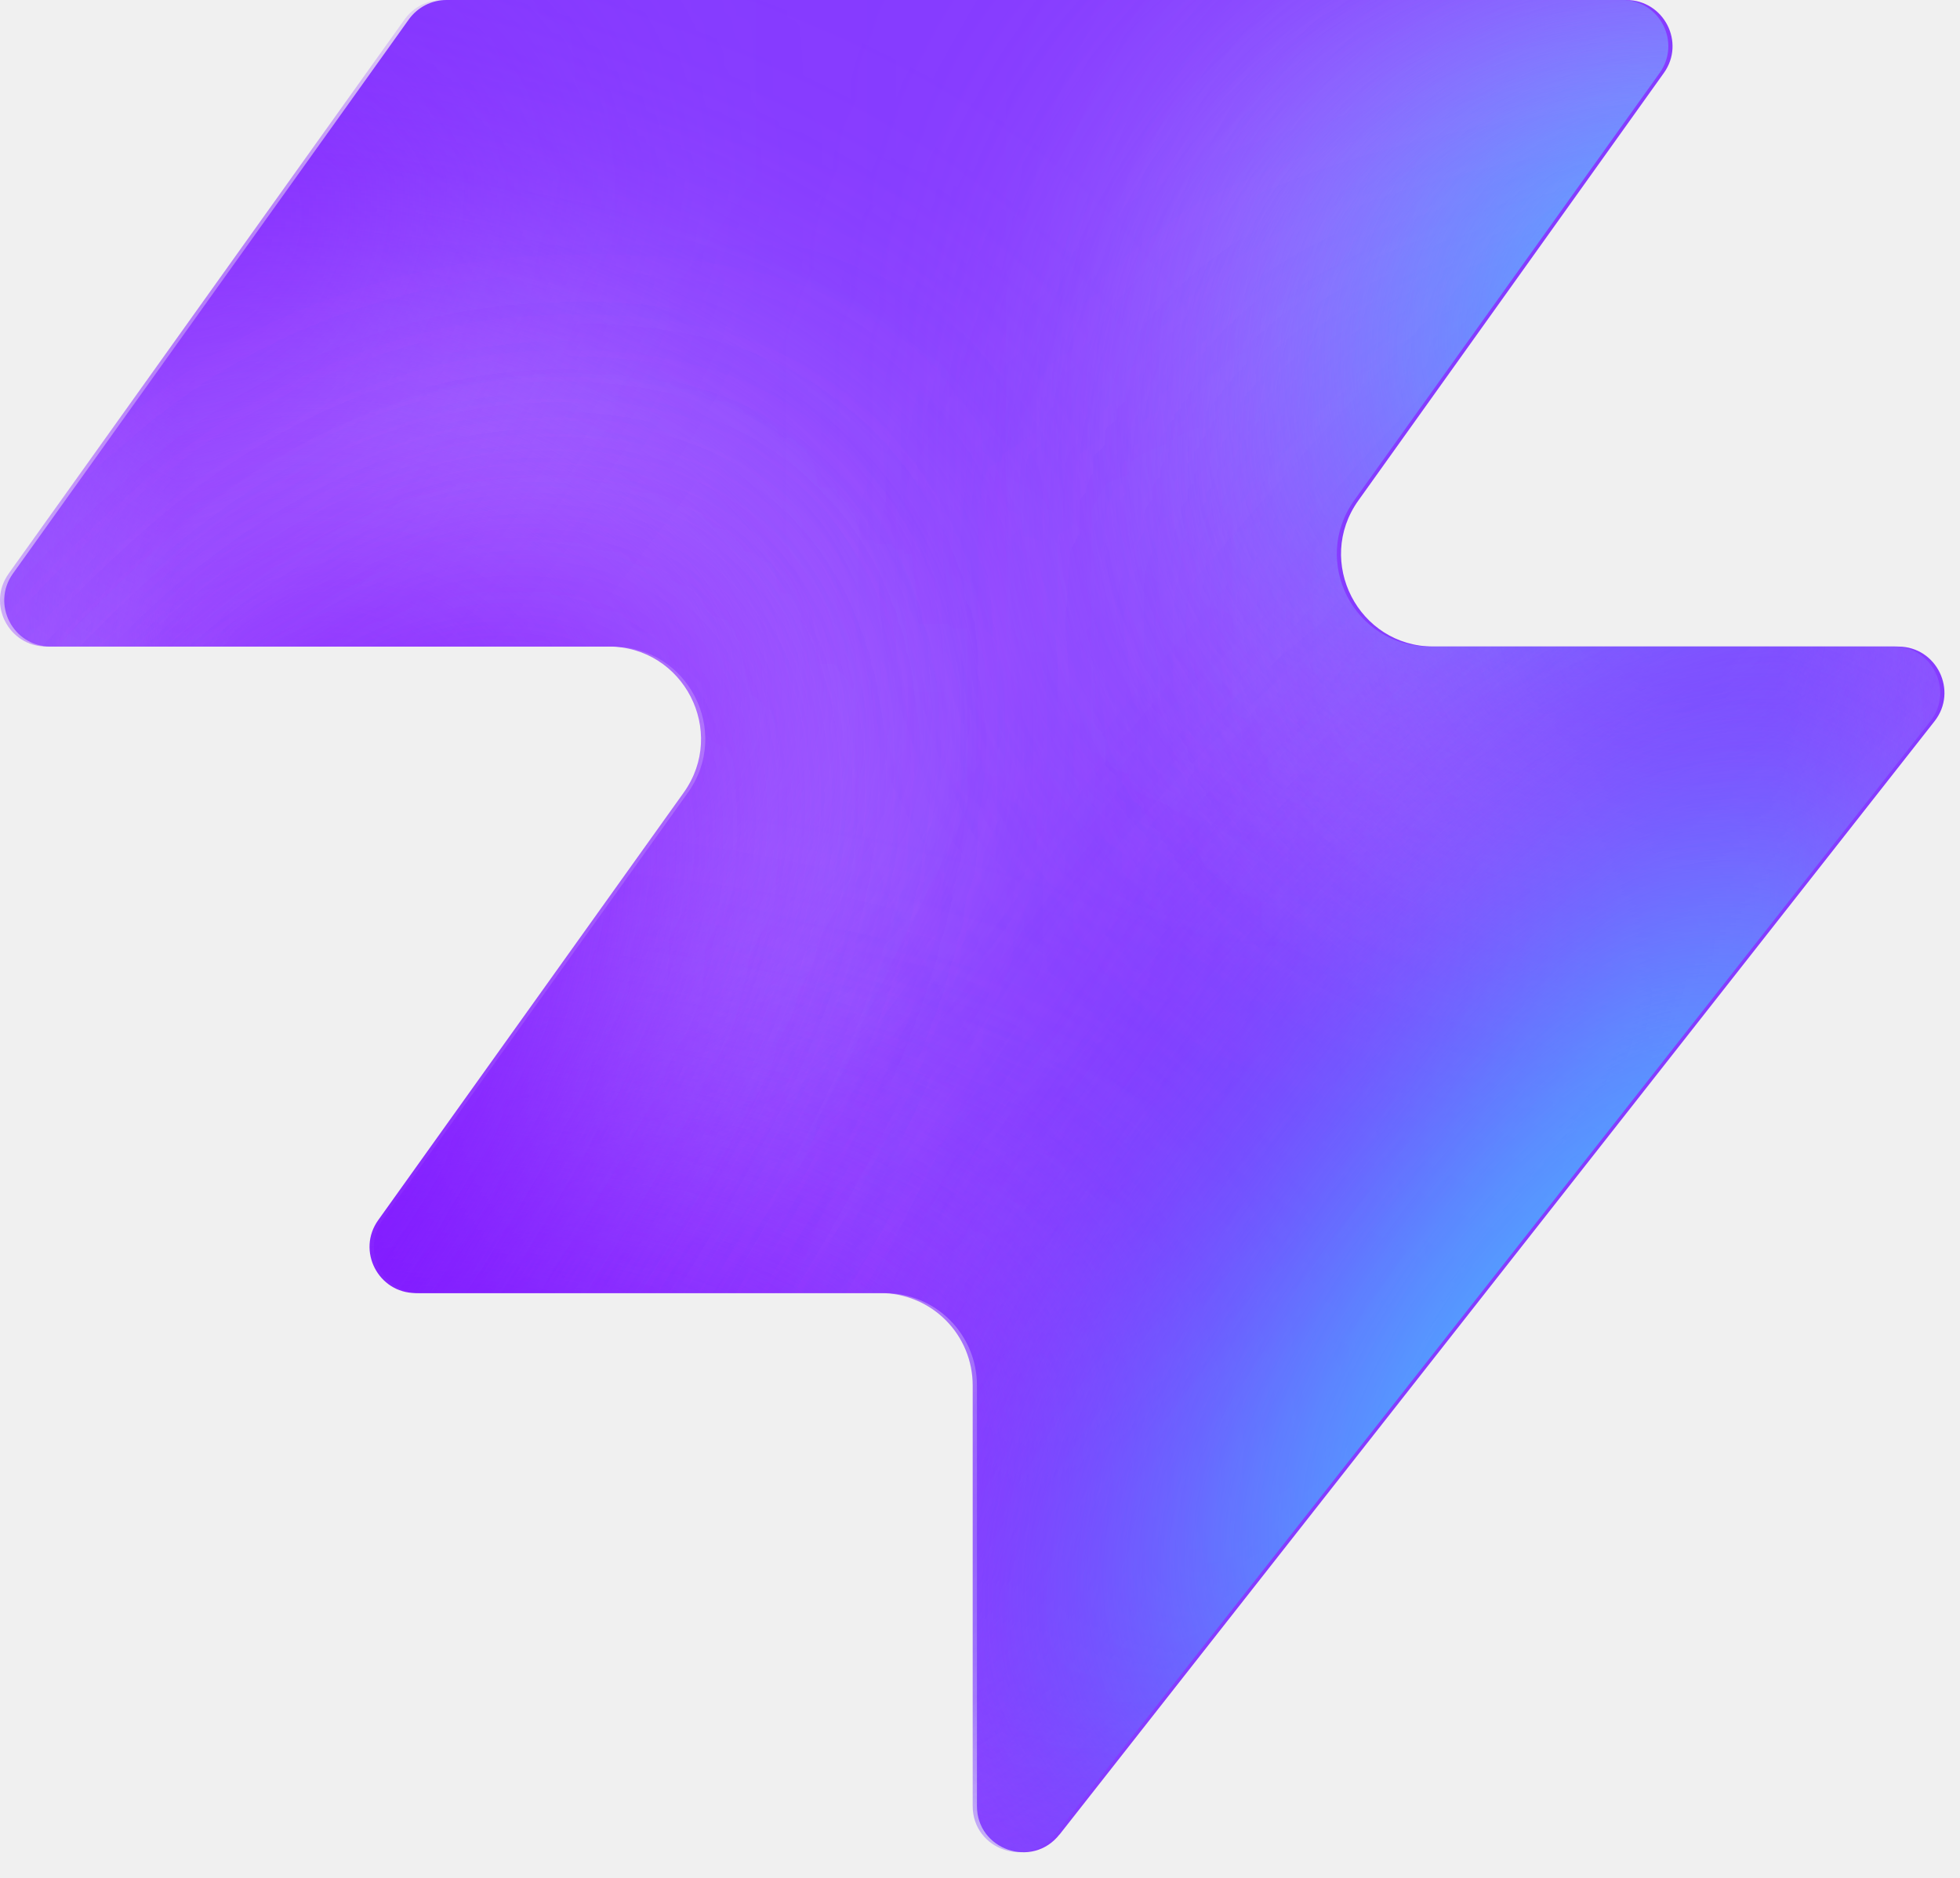
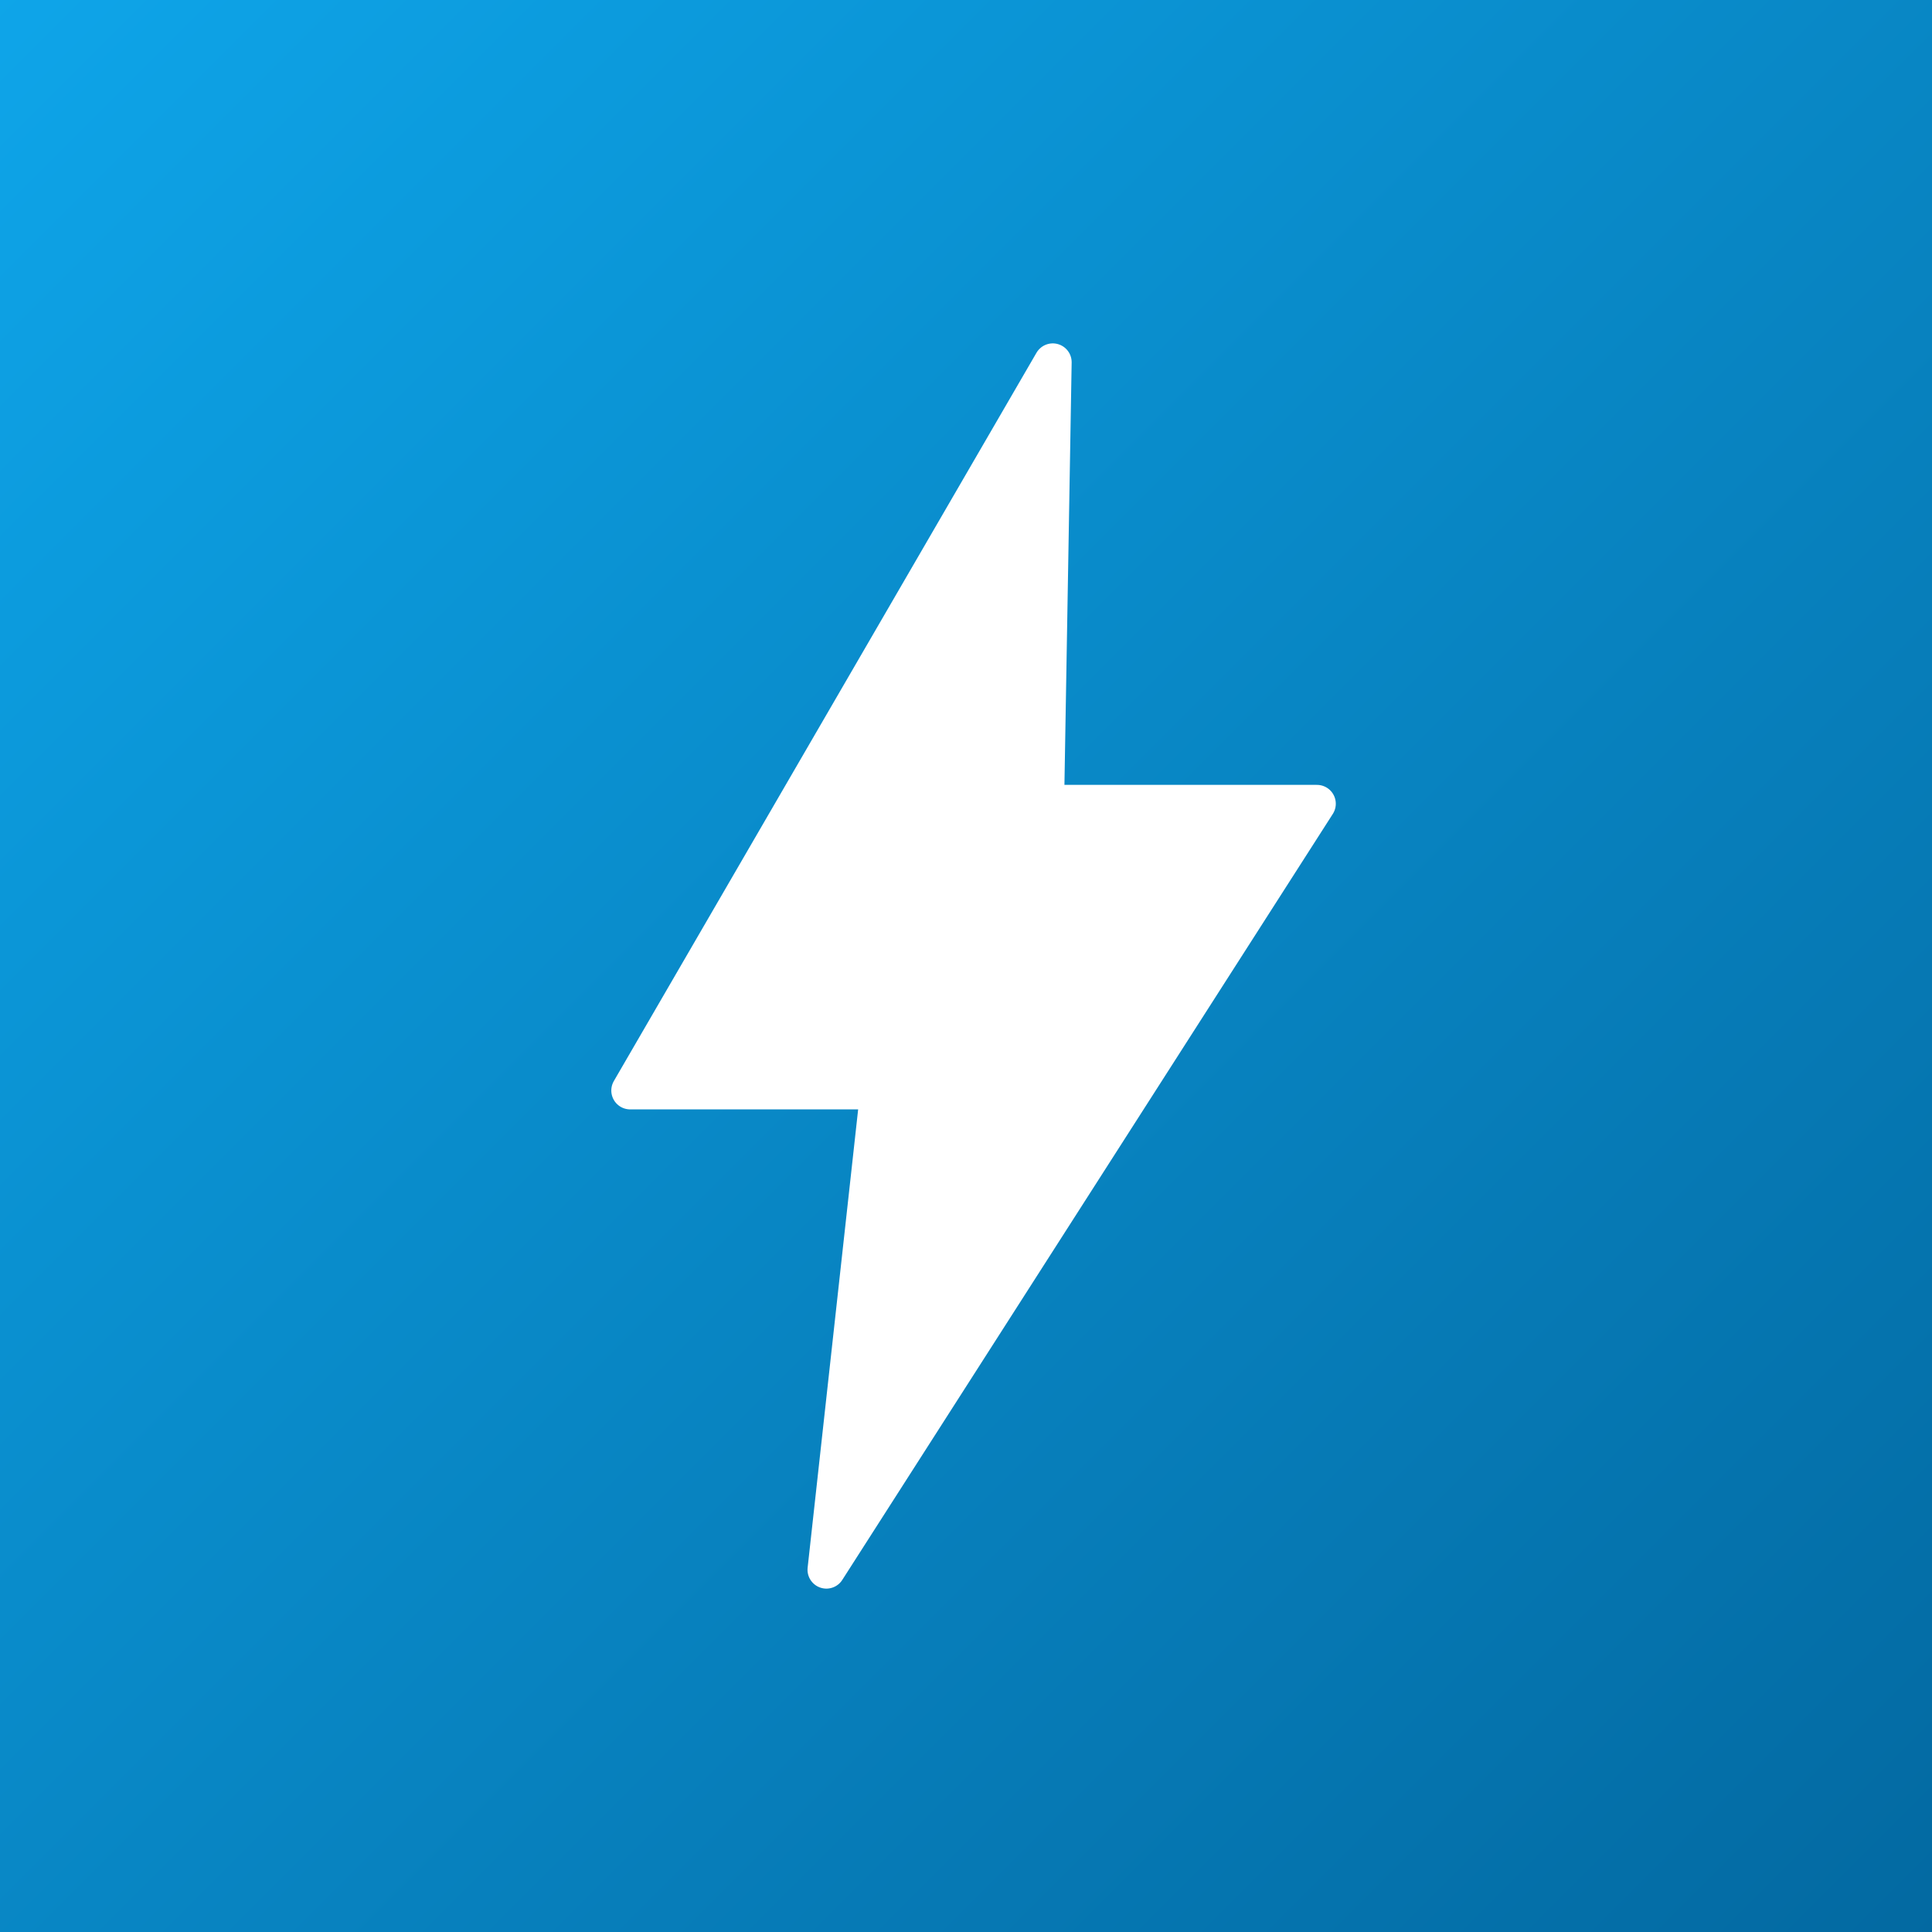
- <svg xmlns="http://www.w3.org/2000/svg" width="48" height="46" fill="none" viewBox="0 0 48 46">
-   <path fill="#863bff" d="M25.946 44.938c-.664.845-2.021.375-2.021-.698V33.937a2.26 2.26 0 0 0-2.262-2.262H10.287c-.92 0-1.456-1.04-.92-1.788l7.48-10.471c1.07-1.497 0-3.578-1.842-3.578H1.237c-.92 0-1.456-1.04-.92-1.788L10.013.474c.214-.297.556-.474.92-.474h28.894c.92 0 1.456 1.04.92 1.788l-7.48 10.471c-1.07 1.498 0 3.579 1.842 3.579h11.377c.943 0 1.473 1.088.89 1.83L25.947 44.94z" style="fill:#863bff;fill:color(display-p3 .525 .23 1);fill-opacity:1" />
-   <mask id="a" width="48" height="46" x="0" y="0" maskUnits="userSpaceOnUse" style="mask-type:alpha">
-     <path fill="#000" d="M25.842 44.938c-.664.844-2.021.375-2.021-.698V33.937a2.26 2.26 0 0 0-2.262-2.262H10.183c-.92 0-1.456-1.04-.92-1.788l7.48-10.471c1.07-1.498 0-3.579-1.842-3.579H1.133c-.92 0-1.456-1.04-.92-1.787L9.91.473c.214-.297.556-.474.92-.474h28.894c.92 0 1.456 1.04.92 1.788l-7.48 10.471c-1.07 1.498 0 3.578 1.842 3.578h11.377c.943 0 1.473 1.088.89 1.832L25.843 44.94z" style="fill:#000;fill-opacity:1" />
-   </mask>
-   <g mask="url(#a)">
-     <g filter="url(#b)">
-       <ellipse cx="5.508" cy="14.704" fill="#ede6ff" rx="5.508" ry="14.704" style="fill:#ede6ff;fill:color(display-p3 .927 .903 1);fill-opacity:1" transform="matrix(.00324 1 1 -.00324 -4.47 31.516)" />
-     </g>
-     <g filter="url(#c)">
-       <ellipse cx="10.399" cy="29.851" fill="#ede6ff" rx="10.399" ry="29.851" style="fill:#ede6ff;fill:color(display-p3 .927 .903 1);fill-opacity:1" transform="matrix(.00324 1 1 -.00324 -39.328 7.883)" />
-     </g>
-     <g filter="url(#d)">
-       <ellipse cx="5.508" cy="30.487" fill="#7e14ff" rx="5.508" ry="30.487" style="fill:#7e14ff;fill:color(display-p3 .492 .077 1);fill-opacity:1" transform="rotate(89.814 -25.913 -14.639)scale(1 -1)" />
-     </g>
-     <g filter="url(#e)">
-       <ellipse cx="5.508" cy="30.599" fill="#7e14ff" rx="5.508" ry="30.599" style="fill:#7e14ff;fill:color(display-p3 .492 .077 1);fill-opacity:1" transform="rotate(89.814 -32.644 -3.334)scale(1 -1)" />
-     </g>
-     <g filter="url(#f)">
-       <ellipse cx="5.508" cy="30.599" fill="#7e14ff" rx="5.508" ry="30.599" style="fill:#7e14ff;fill:color(display-p3 .492 .077 1);fill-opacity:1" transform="matrix(.00324 1 1 -.00324 -34.34 30.47)" />
-     </g>
-     <g filter="url(#g)">
-       <ellipse cx="14.072" cy="22.078" fill="#ede6ff" rx="14.072" ry="22.078" style="fill:#ede6ff;fill:color(display-p3 .927 .903 1);fill-opacity:1" transform="rotate(93.35 24.506 48.493)scale(-1 1)" />
-     </g>
-     <g filter="url(#h)">
-       <ellipse cx="3.47" cy="21.501" fill="#7e14ff" rx="3.47" ry="21.501" style="fill:#7e14ff;fill:color(display-p3 .492 .077 1);fill-opacity:1" transform="rotate(89.009 28.708 47.59)scale(-1 1)" />
-     </g>
-     <g filter="url(#i)">
-       <ellipse cx="3.47" cy="21.501" fill="#7e14ff" rx="3.47" ry="21.501" style="fill:#7e14ff;fill:color(display-p3 .492 .077 1);fill-opacity:1" transform="rotate(89.009 28.708 47.59)scale(-1 1)" />
-     </g>
-     <g filter="url(#j)">
-       <ellipse cx=".387" cy="8.972" fill="#7e14ff" rx="4.407" ry="29.108" style="fill:#7e14ff;fill:color(display-p3 .492 .077 1);fill-opacity:1" transform="rotate(39.51 .387 8.972)" />
-     </g>
-     <g filter="url(#k)">
-       <ellipse cx="47.523" cy="-6.092" fill="#7e14ff" rx="4.407" ry="29.108" style="fill:#7e14ff;fill:color(display-p3 .492 .077 1);fill-opacity:1" transform="rotate(37.892 47.523 -6.092)" />
-     </g>
-     <g filter="url(#l)">
-       <ellipse cx="41.412" cy="6.333" fill="#47bfff" rx="5.971" ry="9.665" style="fill:#47bfff;fill:color(display-p3 .28 .748 1);fill-opacity:1" transform="rotate(37.892 41.412 6.333)" />
-     </g>
-     <g filter="url(#m)">
-       <ellipse cx="-1.879" cy="38.332" fill="#7e14ff" rx="4.407" ry="29.108" style="fill:#7e14ff;fill:color(display-p3 .492 .077 1);fill-opacity:1" transform="rotate(37.892 -1.88 38.332)" />
-     </g>
-     <g filter="url(#n)">
-       <ellipse cx="-1.879" cy="38.332" fill="#7e14ff" rx="4.407" ry="29.108" style="fill:#7e14ff;fill:color(display-p3 .492 .077 1);fill-opacity:1" transform="rotate(37.892 -1.88 38.332)" />
-     </g>
-     <g filter="url(#o)">
-       <ellipse cx="35.651" cy="29.907" fill="#7e14ff" rx="4.407" ry="29.108" style="fill:#7e14ff;fill:color(display-p3 .492 .077 1);fill-opacity:1" transform="rotate(37.892 35.651 29.907)" />
-     </g>
-     <g filter="url(#p)">
-       <ellipse cx="38.418" cy="32.4" fill="#47bfff" rx="5.971" ry="15.297" style="fill:#47bfff;fill:color(display-p3 .28 .748 1);fill-opacity:1" transform="rotate(37.892 38.418 32.4)" />
-     </g>
-   </g>
+ <svg xmlns="http://www.w3.org/2000/svg" width="512" height="512" viewBox="0 0 512 512">
  <defs>
-     <filter id="b" width="60.045" height="41.654" x="-19.77" y="16.149" color-interpolation-filters="sRGB" filterUnits="userSpaceOnUse">
-       <feFlood flood-opacity="0" result="BackgroundImageFix" />
-       <feBlend in="SourceGraphic" in2="BackgroundImageFix" result="shape" />
-       <feGaussianBlur result="effect1_foregroundBlur_2002_17158" stdDeviation="7.659" />
-     </filter>
-     <filter id="c" width="90.34" height="51.437" x="-54.613" y="-7.533" color-interpolation-filters="sRGB" filterUnits="userSpaceOnUse">
-       <feFlood flood-opacity="0" result="BackgroundImageFix" />
-       <feBlend in="SourceGraphic" in2="BackgroundImageFix" result="shape" />
-       <feGaussianBlur result="effect1_foregroundBlur_2002_17158" stdDeviation="7.659" />
-     </filter>
-     <filter id="d" width="79.355" height="29.4" x="-49.64" y="2.03" color-interpolation-filters="sRGB" filterUnits="userSpaceOnUse">
-       <feFlood flood-opacity="0" result="BackgroundImageFix" />
-       <feBlend in="SourceGraphic" in2="BackgroundImageFix" result="shape" />
-       <feGaussianBlur result="effect1_foregroundBlur_2002_17158" stdDeviation="4.596" />
-     </filter>
-     <filter id="e" width="79.579" height="29.4" x="-45.045" y="20.029" color-interpolation-filters="sRGB" filterUnits="userSpaceOnUse">
-       <feFlood flood-opacity="0" result="BackgroundImageFix" />
-       <feBlend in="SourceGraphic" in2="BackgroundImageFix" result="shape" />
-       <feGaussianBlur result="effect1_foregroundBlur_2002_17158" stdDeviation="4.596" />
-     </filter>
-     <filter id="f" width="79.579" height="29.4" x="-43.513" y="21.178" color-interpolation-filters="sRGB" filterUnits="userSpaceOnUse">
-       <feFlood flood-opacity="0" result="BackgroundImageFix" />
-       <feBlend in="SourceGraphic" in2="BackgroundImageFix" result="shape" />
-       <feGaussianBlur result="effect1_foregroundBlur_2002_17158" stdDeviation="4.596" />
-     </filter>
-     <filter id="g" width="74.749" height="58.852" x="15.756" y="-17.901" color-interpolation-filters="sRGB" filterUnits="userSpaceOnUse">
-       <feFlood flood-opacity="0" result="BackgroundImageFix" />
-       <feBlend in="SourceGraphic" in2="BackgroundImageFix" result="shape" />
-       <feGaussianBlur result="effect1_foregroundBlur_2002_17158" stdDeviation="7.659" />
-     </filter>
-     <filter id="h" width="61.377" height="25.362" x="23.548" y="2.284" color-interpolation-filters="sRGB" filterUnits="userSpaceOnUse">
-       <feFlood flood-opacity="0" result="BackgroundImageFix" />
-       <feBlend in="SourceGraphic" in2="BackgroundImageFix" result="shape" />
-       <feGaussianBlur result="effect1_foregroundBlur_2002_17158" stdDeviation="4.596" />
-     </filter>
-     <filter id="i" width="61.377" height="25.362" x="23.548" y="2.284" color-interpolation-filters="sRGB" filterUnits="userSpaceOnUse">
-       <feFlood flood-opacity="0" result="BackgroundImageFix" />
-       <feBlend in="SourceGraphic" in2="BackgroundImageFix" result="shape" />
-       <feGaussianBlur result="effect1_foregroundBlur_2002_17158" stdDeviation="4.596" />
-     </filter>
-     <filter id="j" width="56.045" height="63.649" x="-27.636" y="-22.853" color-interpolation-filters="sRGB" filterUnits="userSpaceOnUse">
-       <feFlood flood-opacity="0" result="BackgroundImageFix" />
-       <feBlend in="SourceGraphic" in2="BackgroundImageFix" result="shape" />
-       <feGaussianBlur result="effect1_foregroundBlur_2002_17158" stdDeviation="4.596" />
-     </filter>
-     <filter id="k" width="54.814" height="64.646" x="20.116" y="-38.415" color-interpolation-filters="sRGB" filterUnits="userSpaceOnUse">
-       <feFlood flood-opacity="0" result="BackgroundImageFix" />
-       <feBlend in="SourceGraphic" in2="BackgroundImageFix" result="shape" />
-       <feGaussianBlur result="effect1_foregroundBlur_2002_17158" stdDeviation="4.596" />
-     </filter>
-     <filter id="l" width="33.541" height="35.313" x="24.641" y="-11.323" color-interpolation-filters="sRGB" filterUnits="userSpaceOnUse">
-       <feFlood flood-opacity="0" result="BackgroundImageFix" />
-       <feBlend in="SourceGraphic" in2="BackgroundImageFix" result="shape" />
-       <feGaussianBlur result="effect1_foregroundBlur_2002_17158" stdDeviation="4.596" />
-     </filter>
-     <filter id="m" width="54.814" height="64.646" x="-29.286" y="6.009" color-interpolation-filters="sRGB" filterUnits="userSpaceOnUse">
-       <feFlood flood-opacity="0" result="BackgroundImageFix" />
-       <feBlend in="SourceGraphic" in2="BackgroundImageFix" result="shape" />
-       <feGaussianBlur result="effect1_foregroundBlur_2002_17158" stdDeviation="4.596" />
-     </filter>
-     <filter id="n" width="54.814" height="64.646" x="-29.286" y="6.009" color-interpolation-filters="sRGB" filterUnits="userSpaceOnUse">
-       <feFlood flood-opacity="0" result="BackgroundImageFix" />
-       <feBlend in="SourceGraphic" in2="BackgroundImageFix" result="shape" />
-       <feGaussianBlur result="effect1_foregroundBlur_2002_17158" stdDeviation="4.596" />
-     </filter>
-     <filter id="o" width="54.814" height="64.646" x="8.244" y="-2.416" color-interpolation-filters="sRGB" filterUnits="userSpaceOnUse">
-       <feFlood flood-opacity="0" result="BackgroundImageFix" />
-       <feBlend in="SourceGraphic" in2="BackgroundImageFix" result="shape" />
-       <feGaussianBlur result="effect1_foregroundBlur_2002_17158" stdDeviation="4.596" />
-     </filter>
-     <filter id="p" width="39.409" height="43.623" x="18.713" y="10.588" color-interpolation-filters="sRGB" filterUnits="userSpaceOnUse">
-       <feFlood flood-opacity="0" result="BackgroundImageFix" />
-       <feBlend in="SourceGraphic" in2="BackgroundImageFix" result="shape" />
-       <feGaussianBlur result="effect1_foregroundBlur_2002_17158" stdDeviation="4.596" />
-     </filter>
+     <linearGradient id="bg" x1="0" y1="0" x2="1" y2="1">
+       <stop offset="0" stop-color="#0ea5e9" />
+       <stop offset="1" stop-color="#0369a1" />
+     </linearGradient>
  </defs>
+   <rect width="512" height="512" fill="url(#bg)" />
+   <path d="M279 96 L167 289 L233 289 L219 416 L349 213 L277 213 Z" fill="#ffffff" stroke="#ffffff" stroke-width="10" stroke-linejoin="round" />
</svg>
